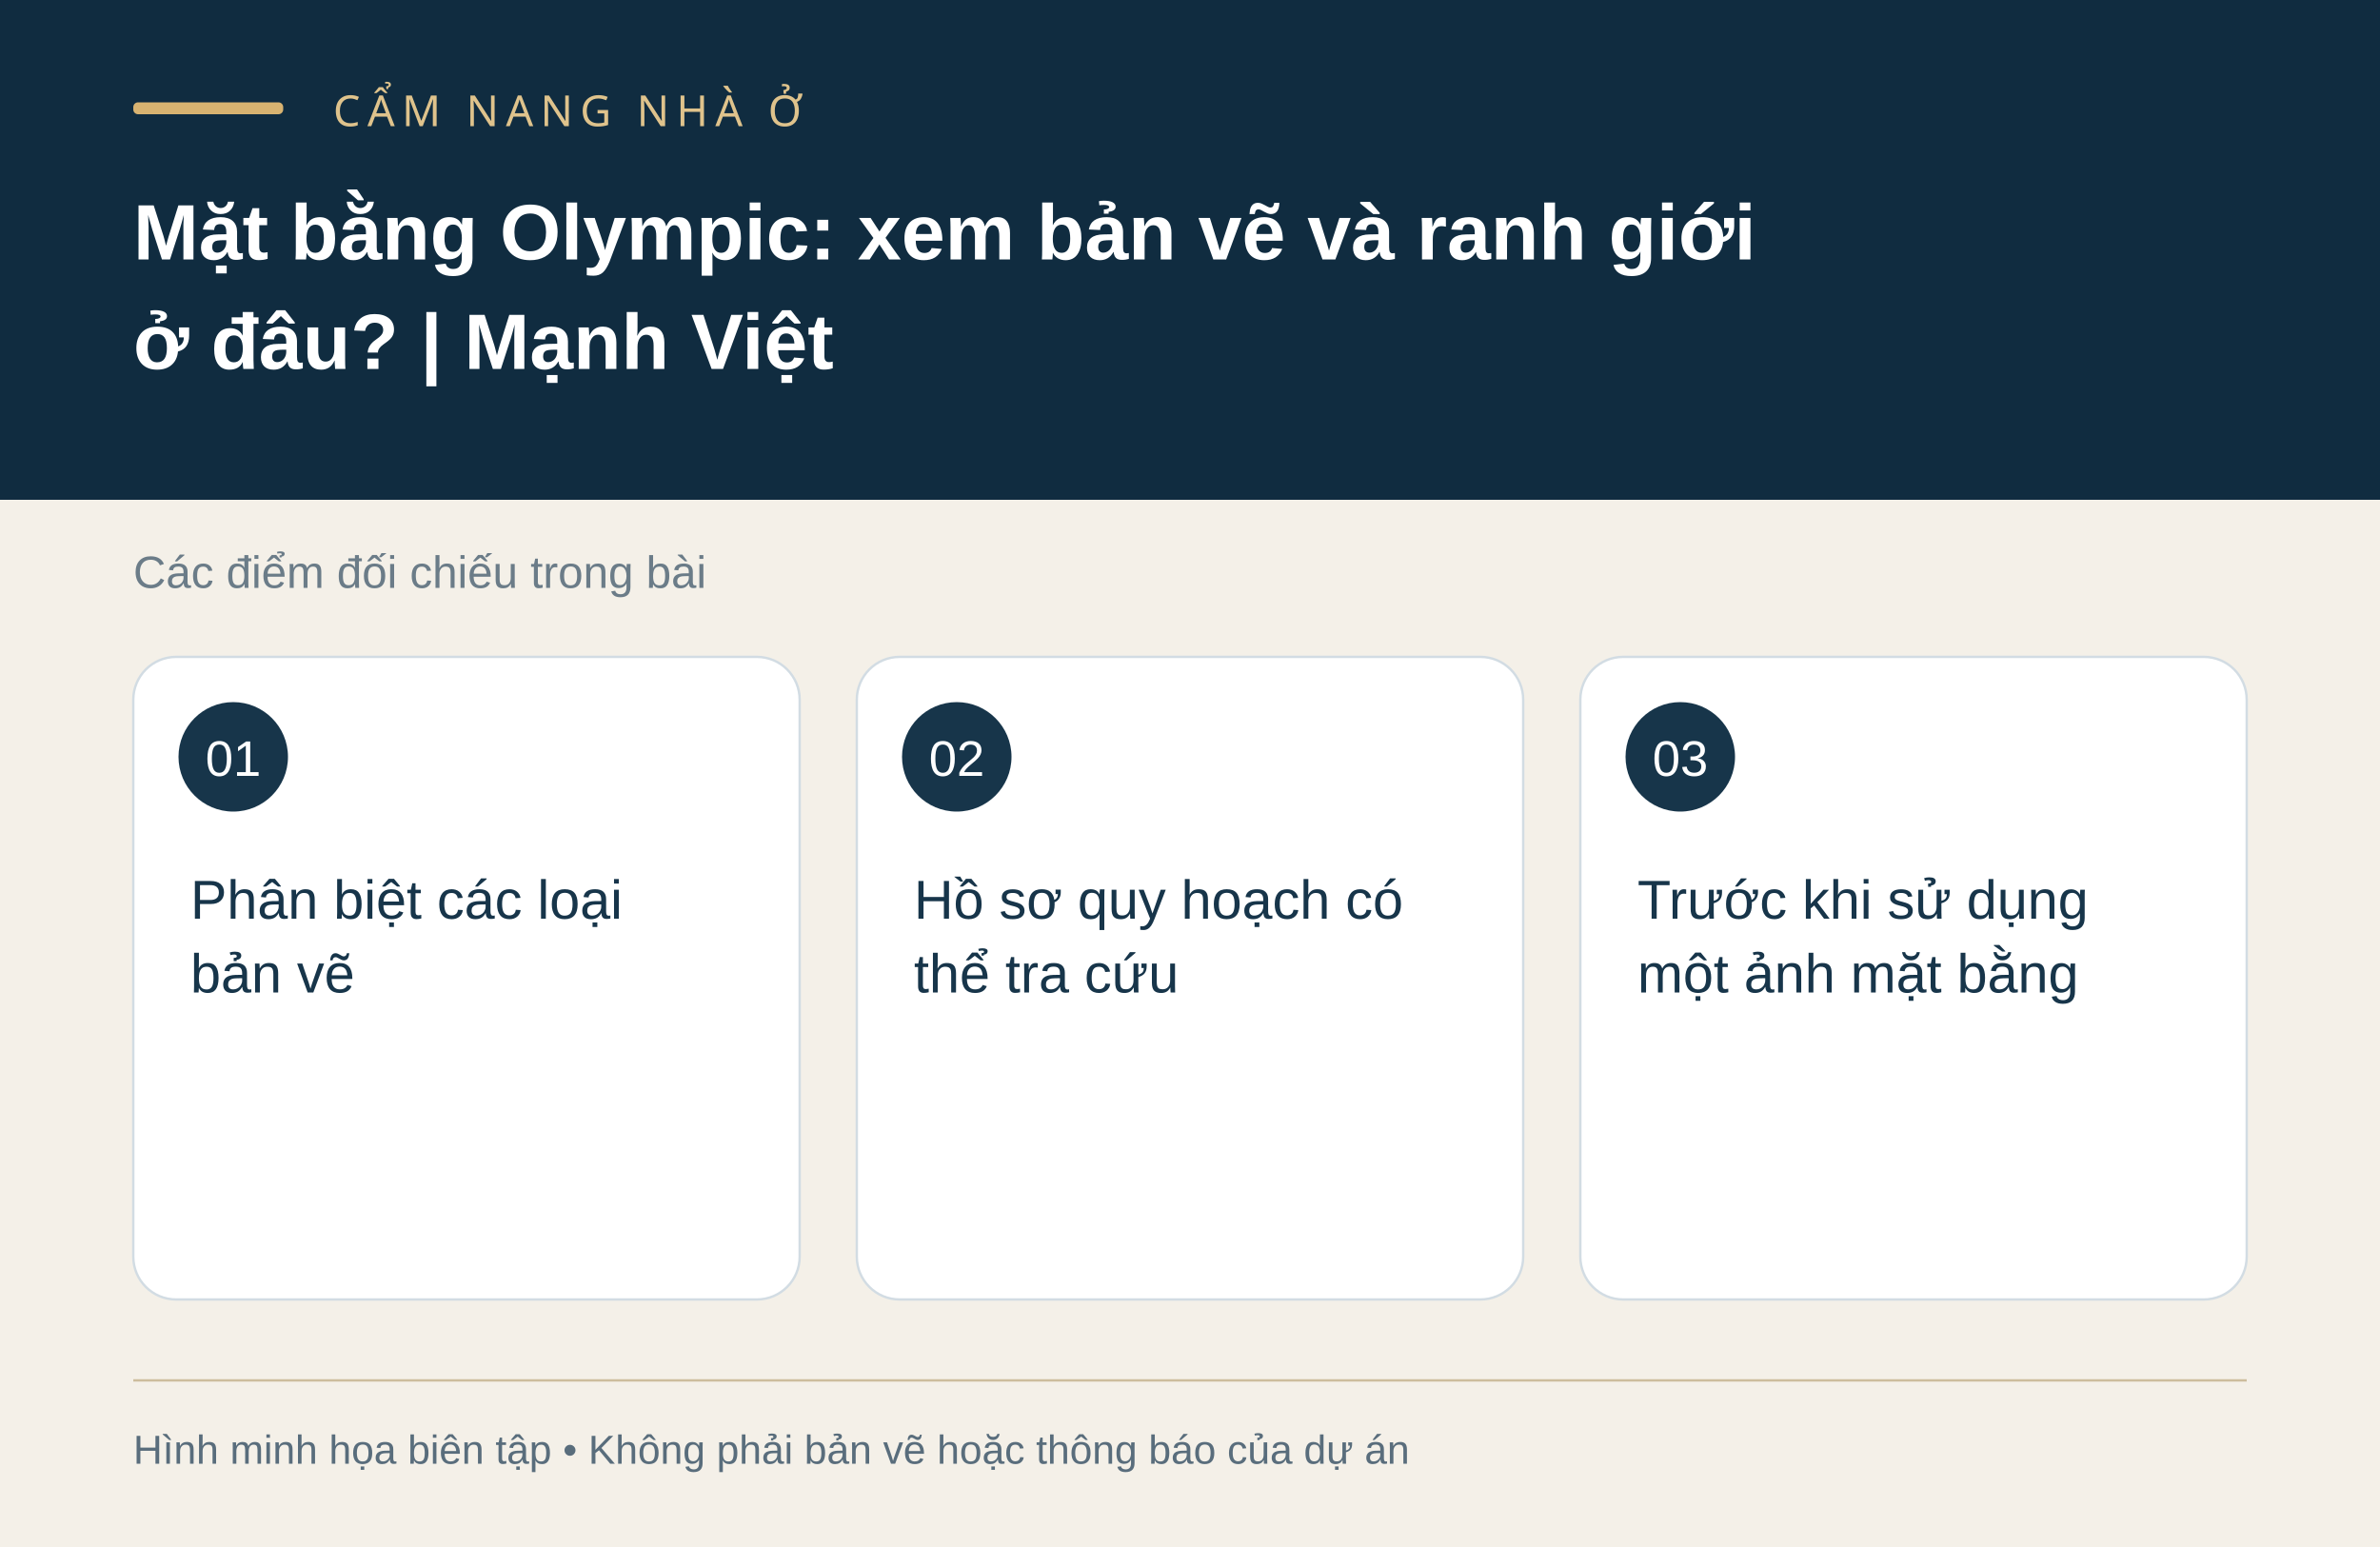
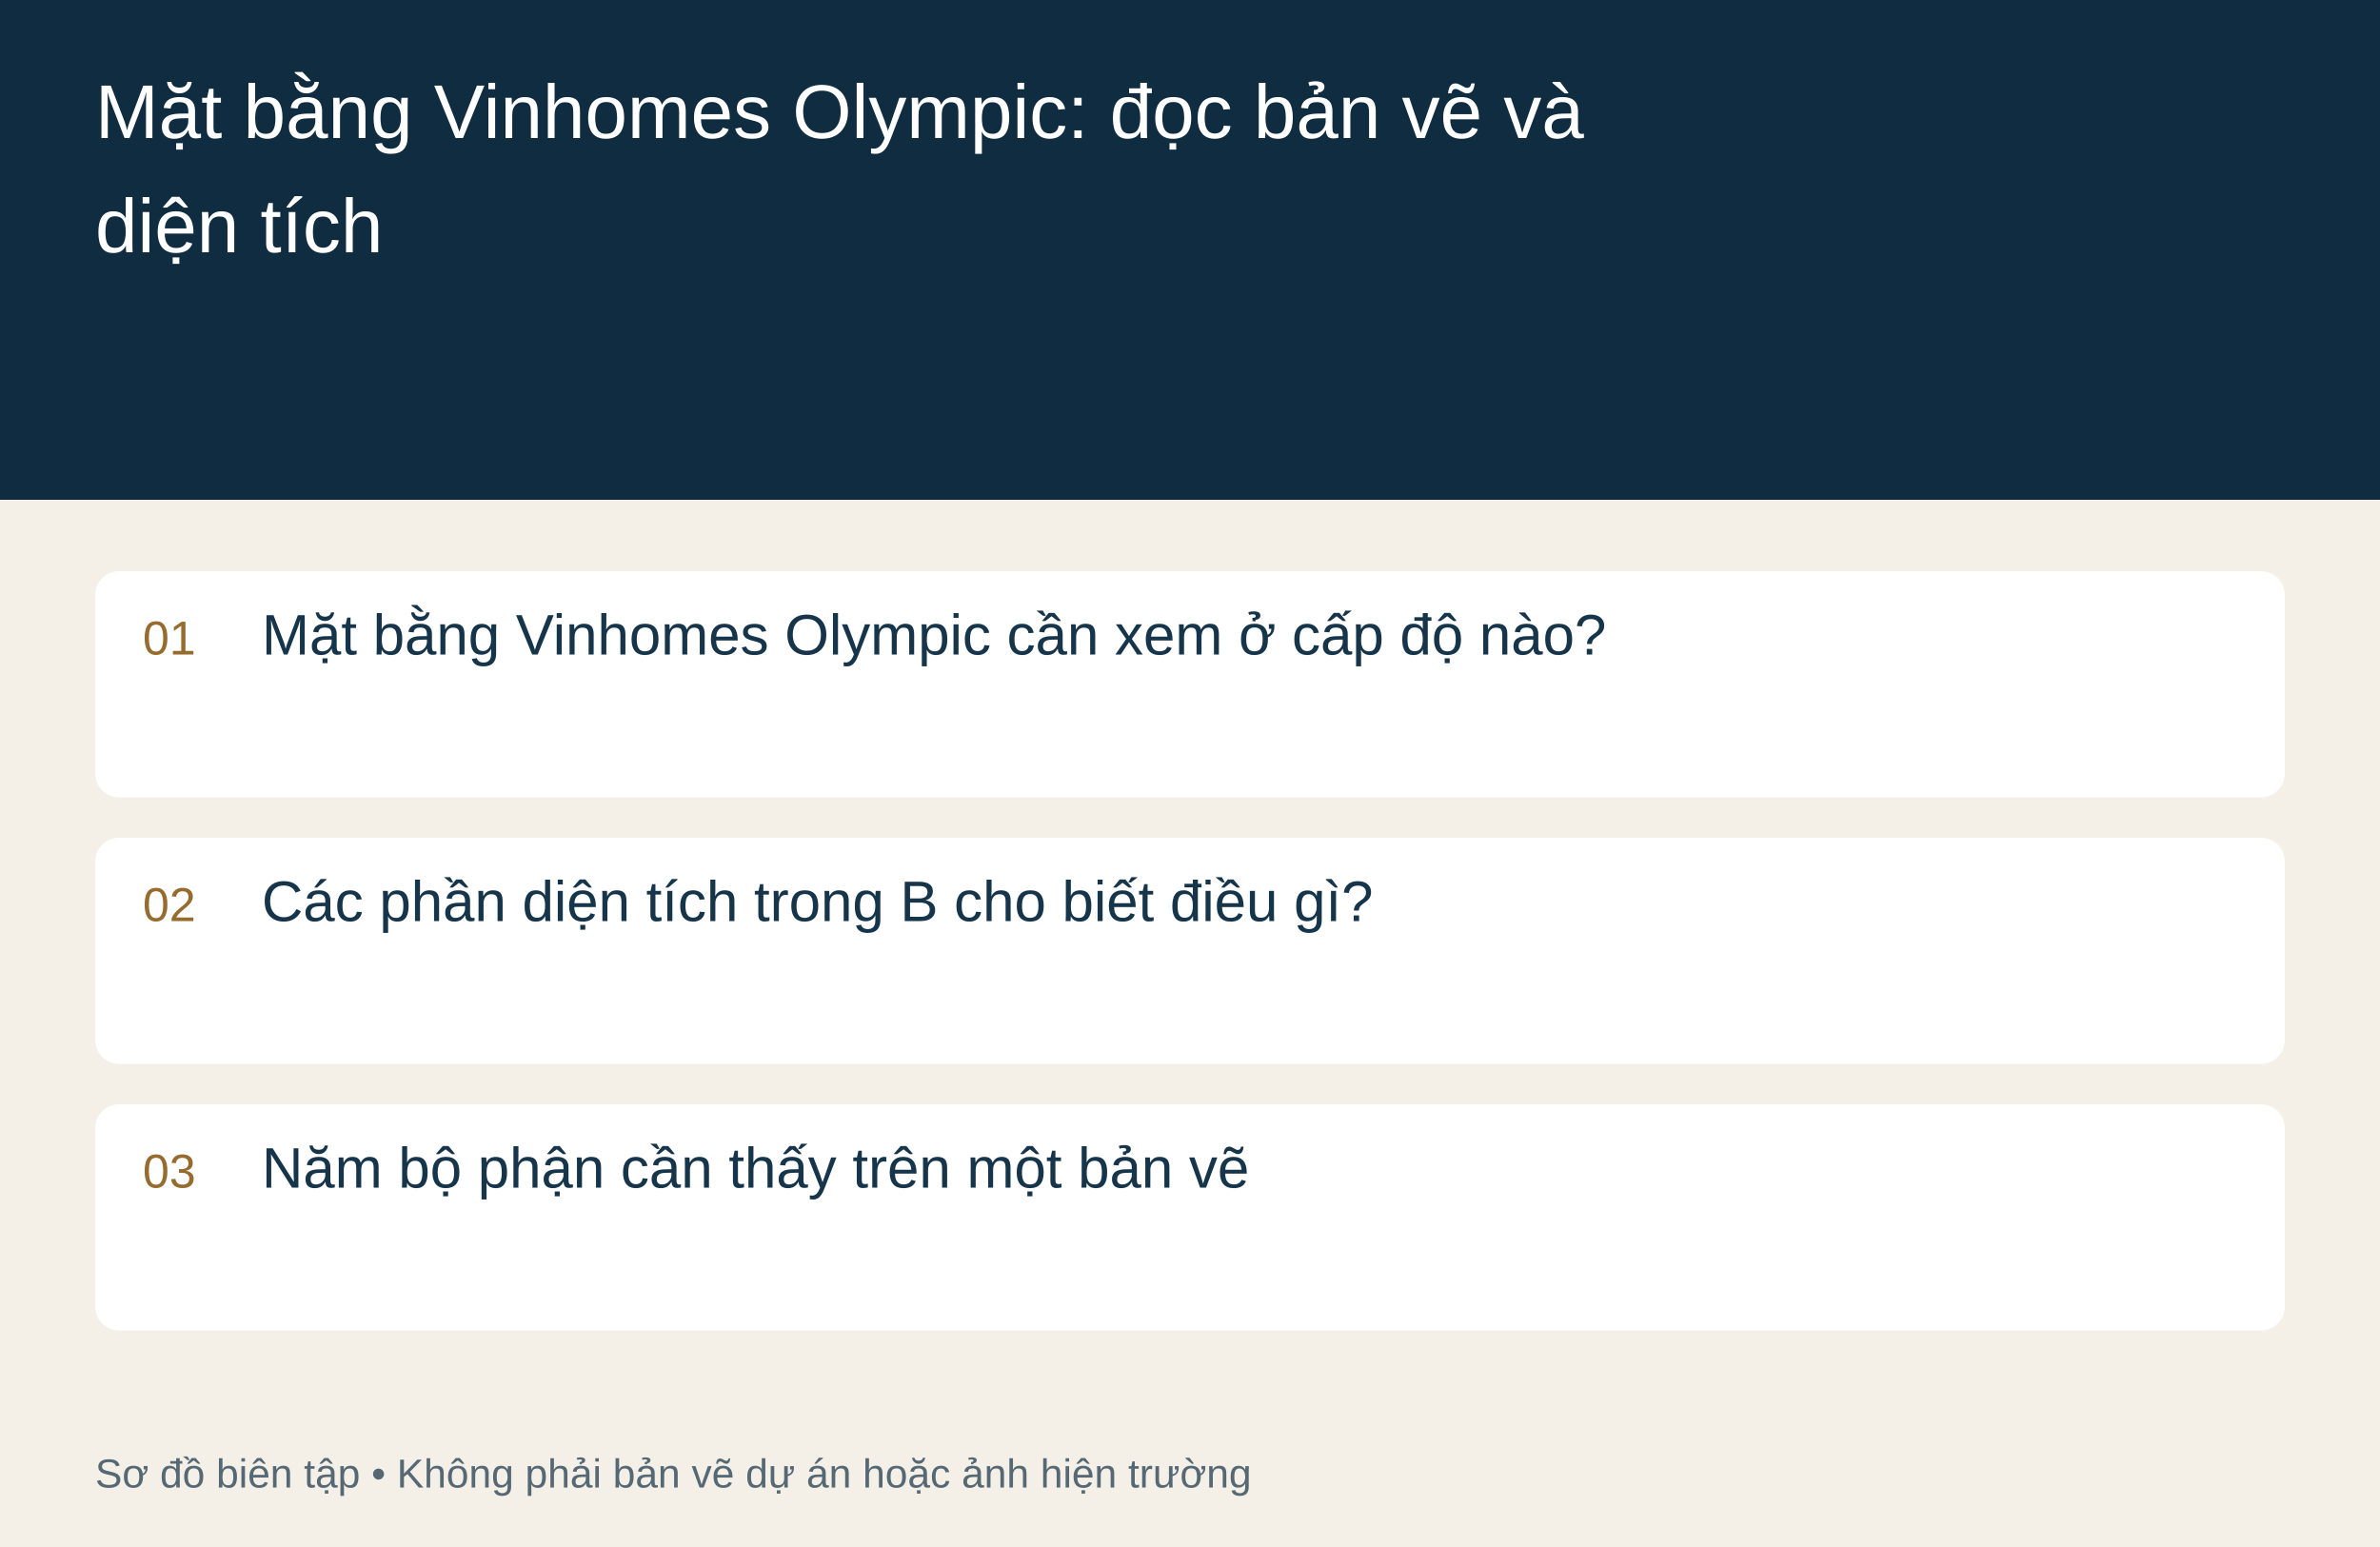
- <svg xmlns="http://www.w3.org/2000/svg" viewBox="0 0 1000 650" role="img" aria-labelledby="title desc">
+ <svg xmlns="http://www.w3.org/2000/svg" width="1000" height="650" viewBox="0 0 1000 650" role="img">
  <rect width="1000" height="650" fill="#f4f0e8" />
-   <path d="M0 0H1000V210H0Z" fill="#102c40" />
-   <rect x="56" y="43" width="63" height="5" rx="2" fill="#d8b371" />
-   <text x="140" y="53" font-family="sans-serif" font-size="18" letter-spacing="3" fill="#dfc38c">CẨM NANG NHÀ Ở</text>
-   <g font-family="Arial, sans-serif">
-     <text x="56" y="109" fill="#fff" font-size="33" font-weight="600">Mặt bằng Olympic: xem bản vẽ và ranh giới</text>
-     <text x="56" y="155" fill="#fff" font-size="33" font-weight="600">ở đâu? | Mạnh Việt</text>
-     <text x="56" y="247" fill="#6b7c88" font-size="19">Các điểm đối chiếu trong bài</text>
-     <rect x="56" y="276" width="280" height="270" rx="18" fill="#fff" stroke="#d2dce3" />
-     <circle cx="98" cy="318" r="23" fill="#17354a" />
-     <text x="98" y="326" text-anchor="middle" fill="#fff" font-size="21">01</text>
-     <text x="80" y="386" fill="#17354a" font-size="23">Phân biệt các loại</text>
-     <text x="80" y="417" fill="#17354a" font-size="23">bản vẽ</text>
-     <rect x="360" y="276" width="280" height="270" rx="18" fill="#fff" stroke="#d2dce3" />
-     <circle cx="402" cy="318" r="23" fill="#17354a" />
-     <text x="402" y="326" text-anchor="middle" fill="#fff" font-size="21">02</text>
-     <text x="384" y="386" fill="#17354a" font-size="23">Hồ sơ quy hoạch có</text>
-     <text x="384" y="417" fill="#17354a" font-size="23">thể tra cứu</text>
-     <rect x="664" y="276" width="280" height="270" rx="18" fill="#fff" stroke="#d2dce3" />
-     <circle cx="706" cy="318" r="23" fill="#17354a" />
-     <text x="706" y="326" text-anchor="middle" fill="#fff" font-size="21">03</text>
-     <text x="688" y="386" fill="#17354a" font-size="23">Trước khi sử dụng</text>
-     <text x="688" y="417" fill="#17354a" font-size="23">một ảnh mặt bằng</text>
-     <path d="M56 580H944" stroke="#cdbd9d" />
-     <text x="56" y="615" fill="#596d7c" font-size="17">Hình minh họa biên tập • Không phải bản vẽ hoặc thông báo của dự án</text>
+   <rect width="1000" height="210" fill="#102c40" />
+   <g font-family="Arial,sans-serif">
+     <text x="40" y="58" fill="#fff" font-size="32">Mặt bằng Vinhomes Olympic: đọc bản vẽ và</text>
+     <text x="40" y="106" fill="#fff" font-size="32">diện tích</text>
+     <rect x="40" y="240" width="920" height="95" rx="10" fill="#fff" />
+     <text x="60" y="275" font-size="20" fill="#956c2e">01</text>
+     <text x="110" y="275" fill="#17354a" font-size="24">Mặt bằng Vinhomes Olympic cần xem ở cấp độ nào?</text>
+     <rect x="40" y="352" width="920" height="95" rx="10" fill="#fff" />
+     <text x="60" y="387" font-size="20" fill="#956c2e">02</text>
+     <text x="110" y="387" fill="#17354a" font-size="24">Các phần diện tích trong B cho biết điều gì?</text>
+     <rect x="40" y="464" width="920" height="95" rx="10" fill="#fff" />
+     <text x="60" y="499" font-size="20" fill="#956c2e">03</text>
+     <text x="110" y="499" fill="#17354a" font-size="24">Năm bộ phận cần thấy trên một bản vẽ</text>
+     <text x="40" y="625" fill="#556873" font-size="17">Sơ đồ biên tập • Không phải bản vẽ dự án hoặc ảnh hiện trường</text>
  </g>
</svg>
